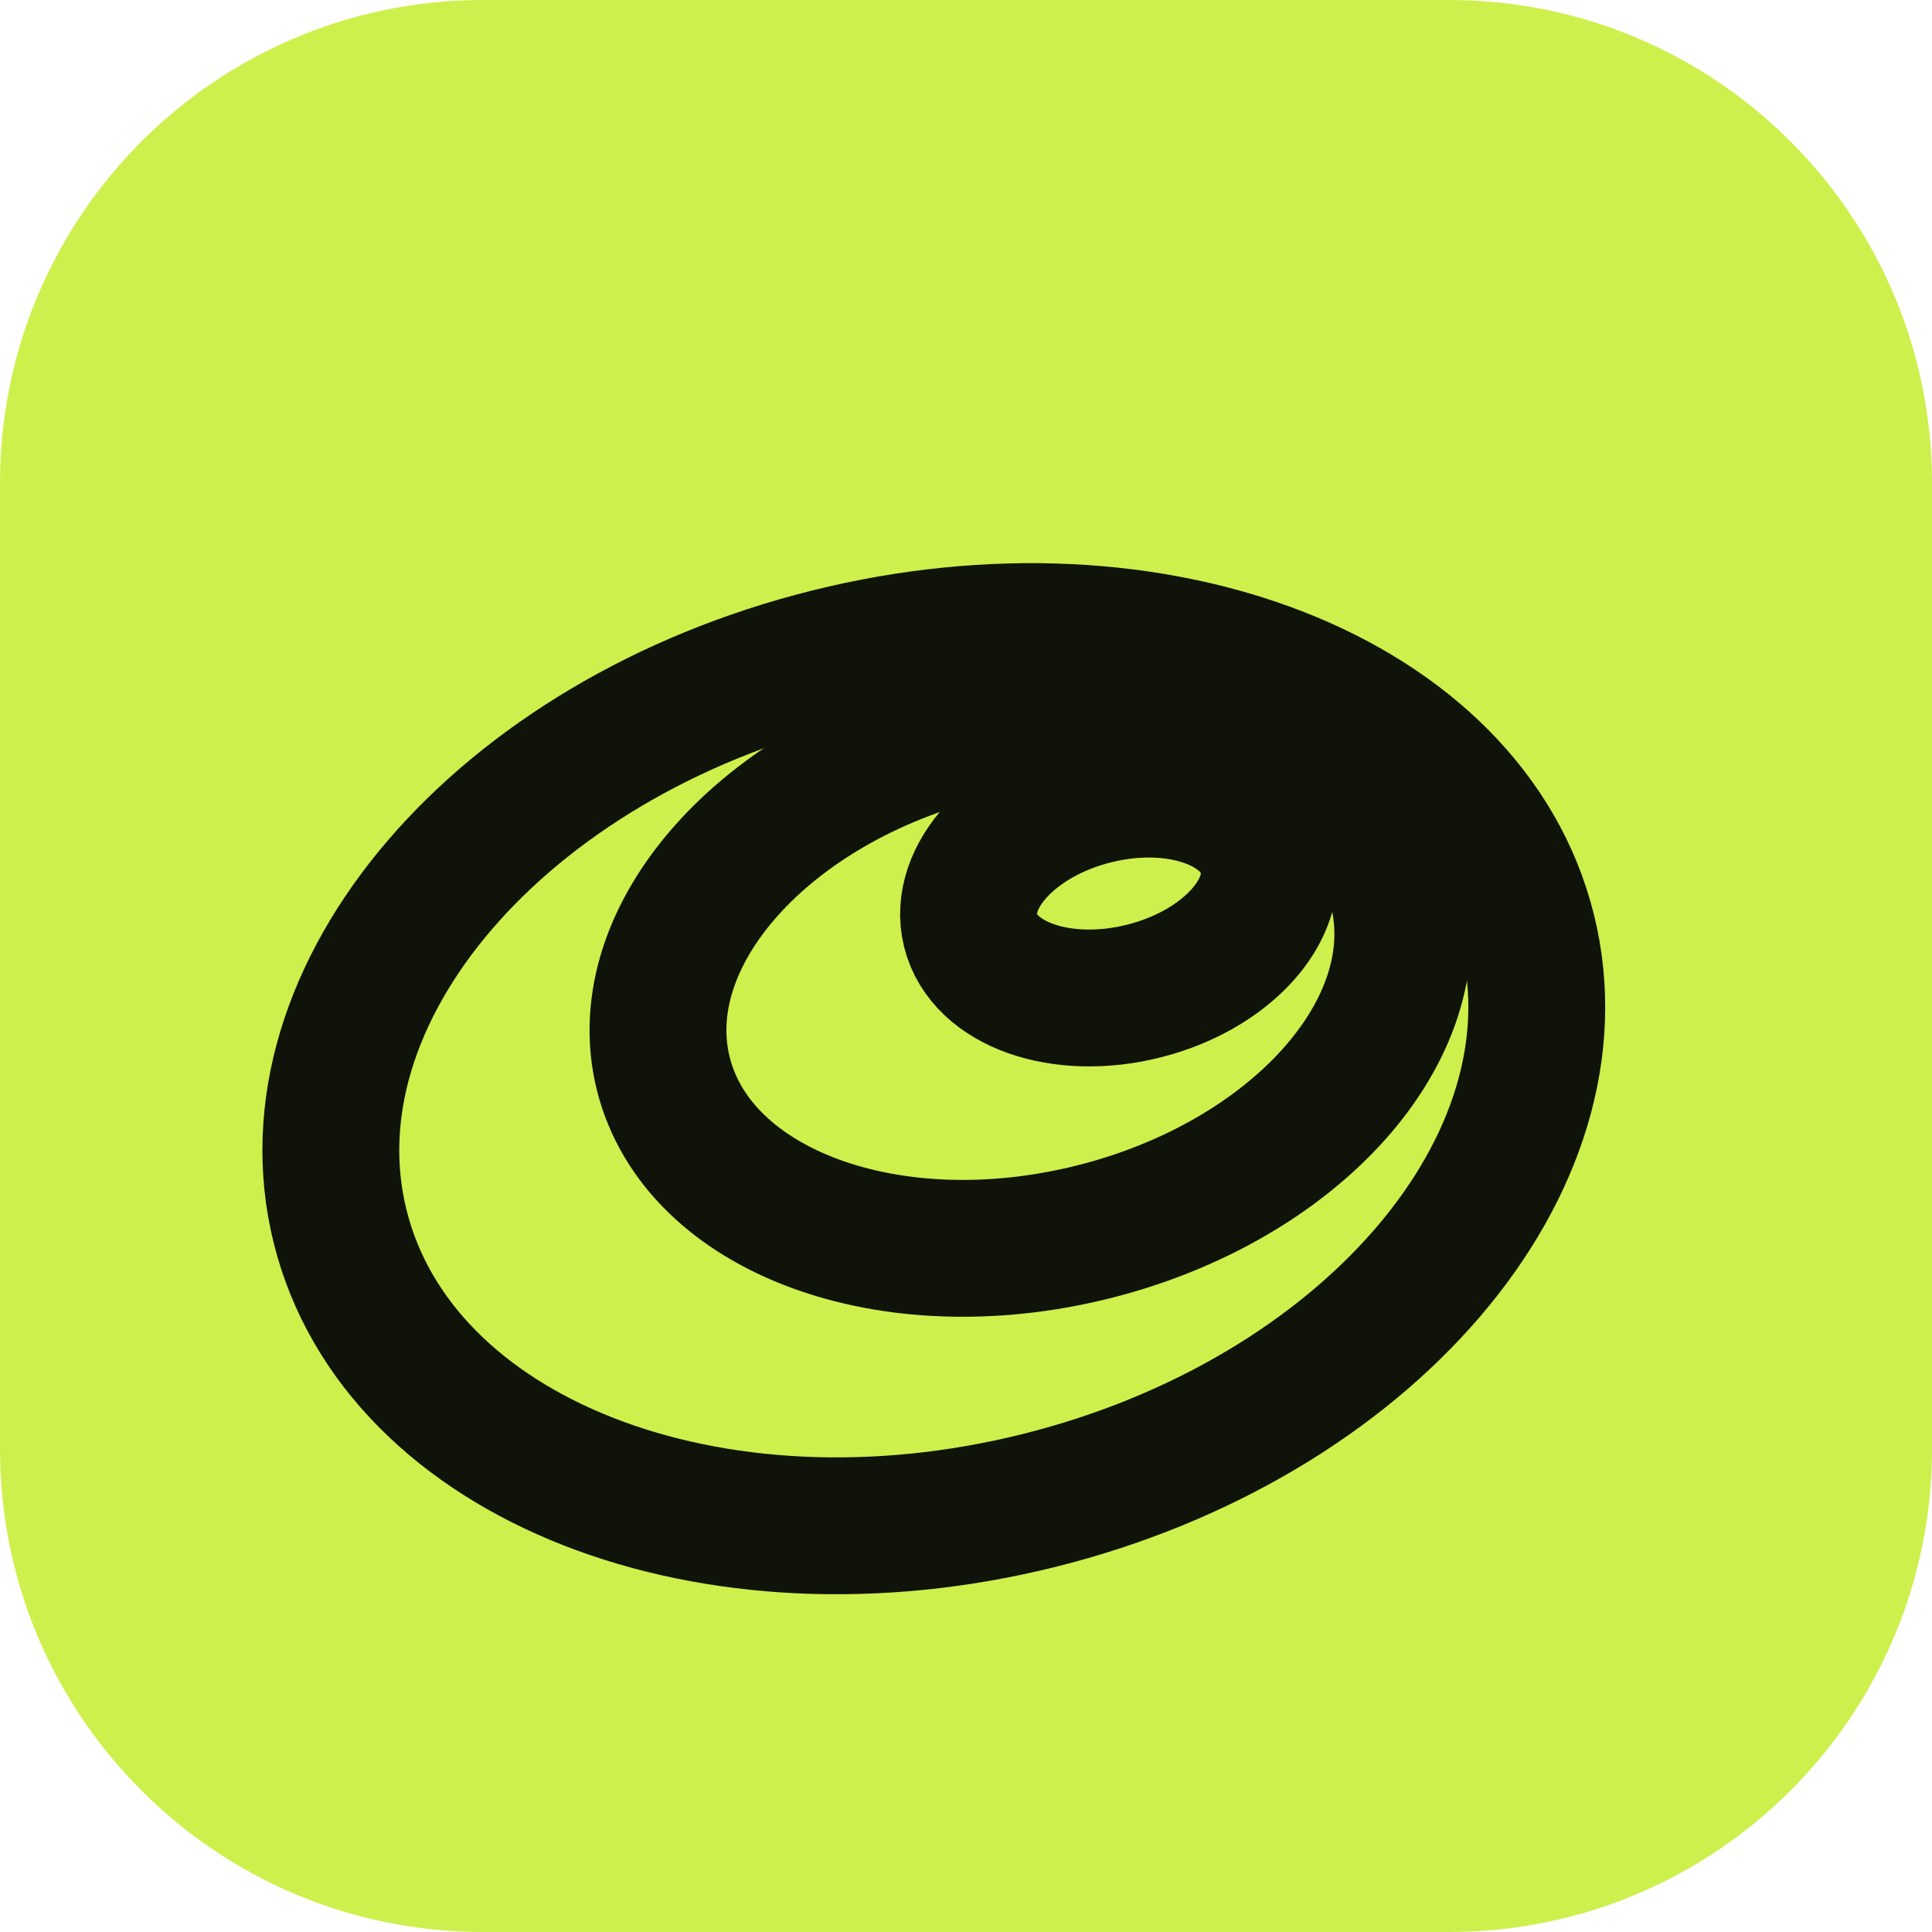
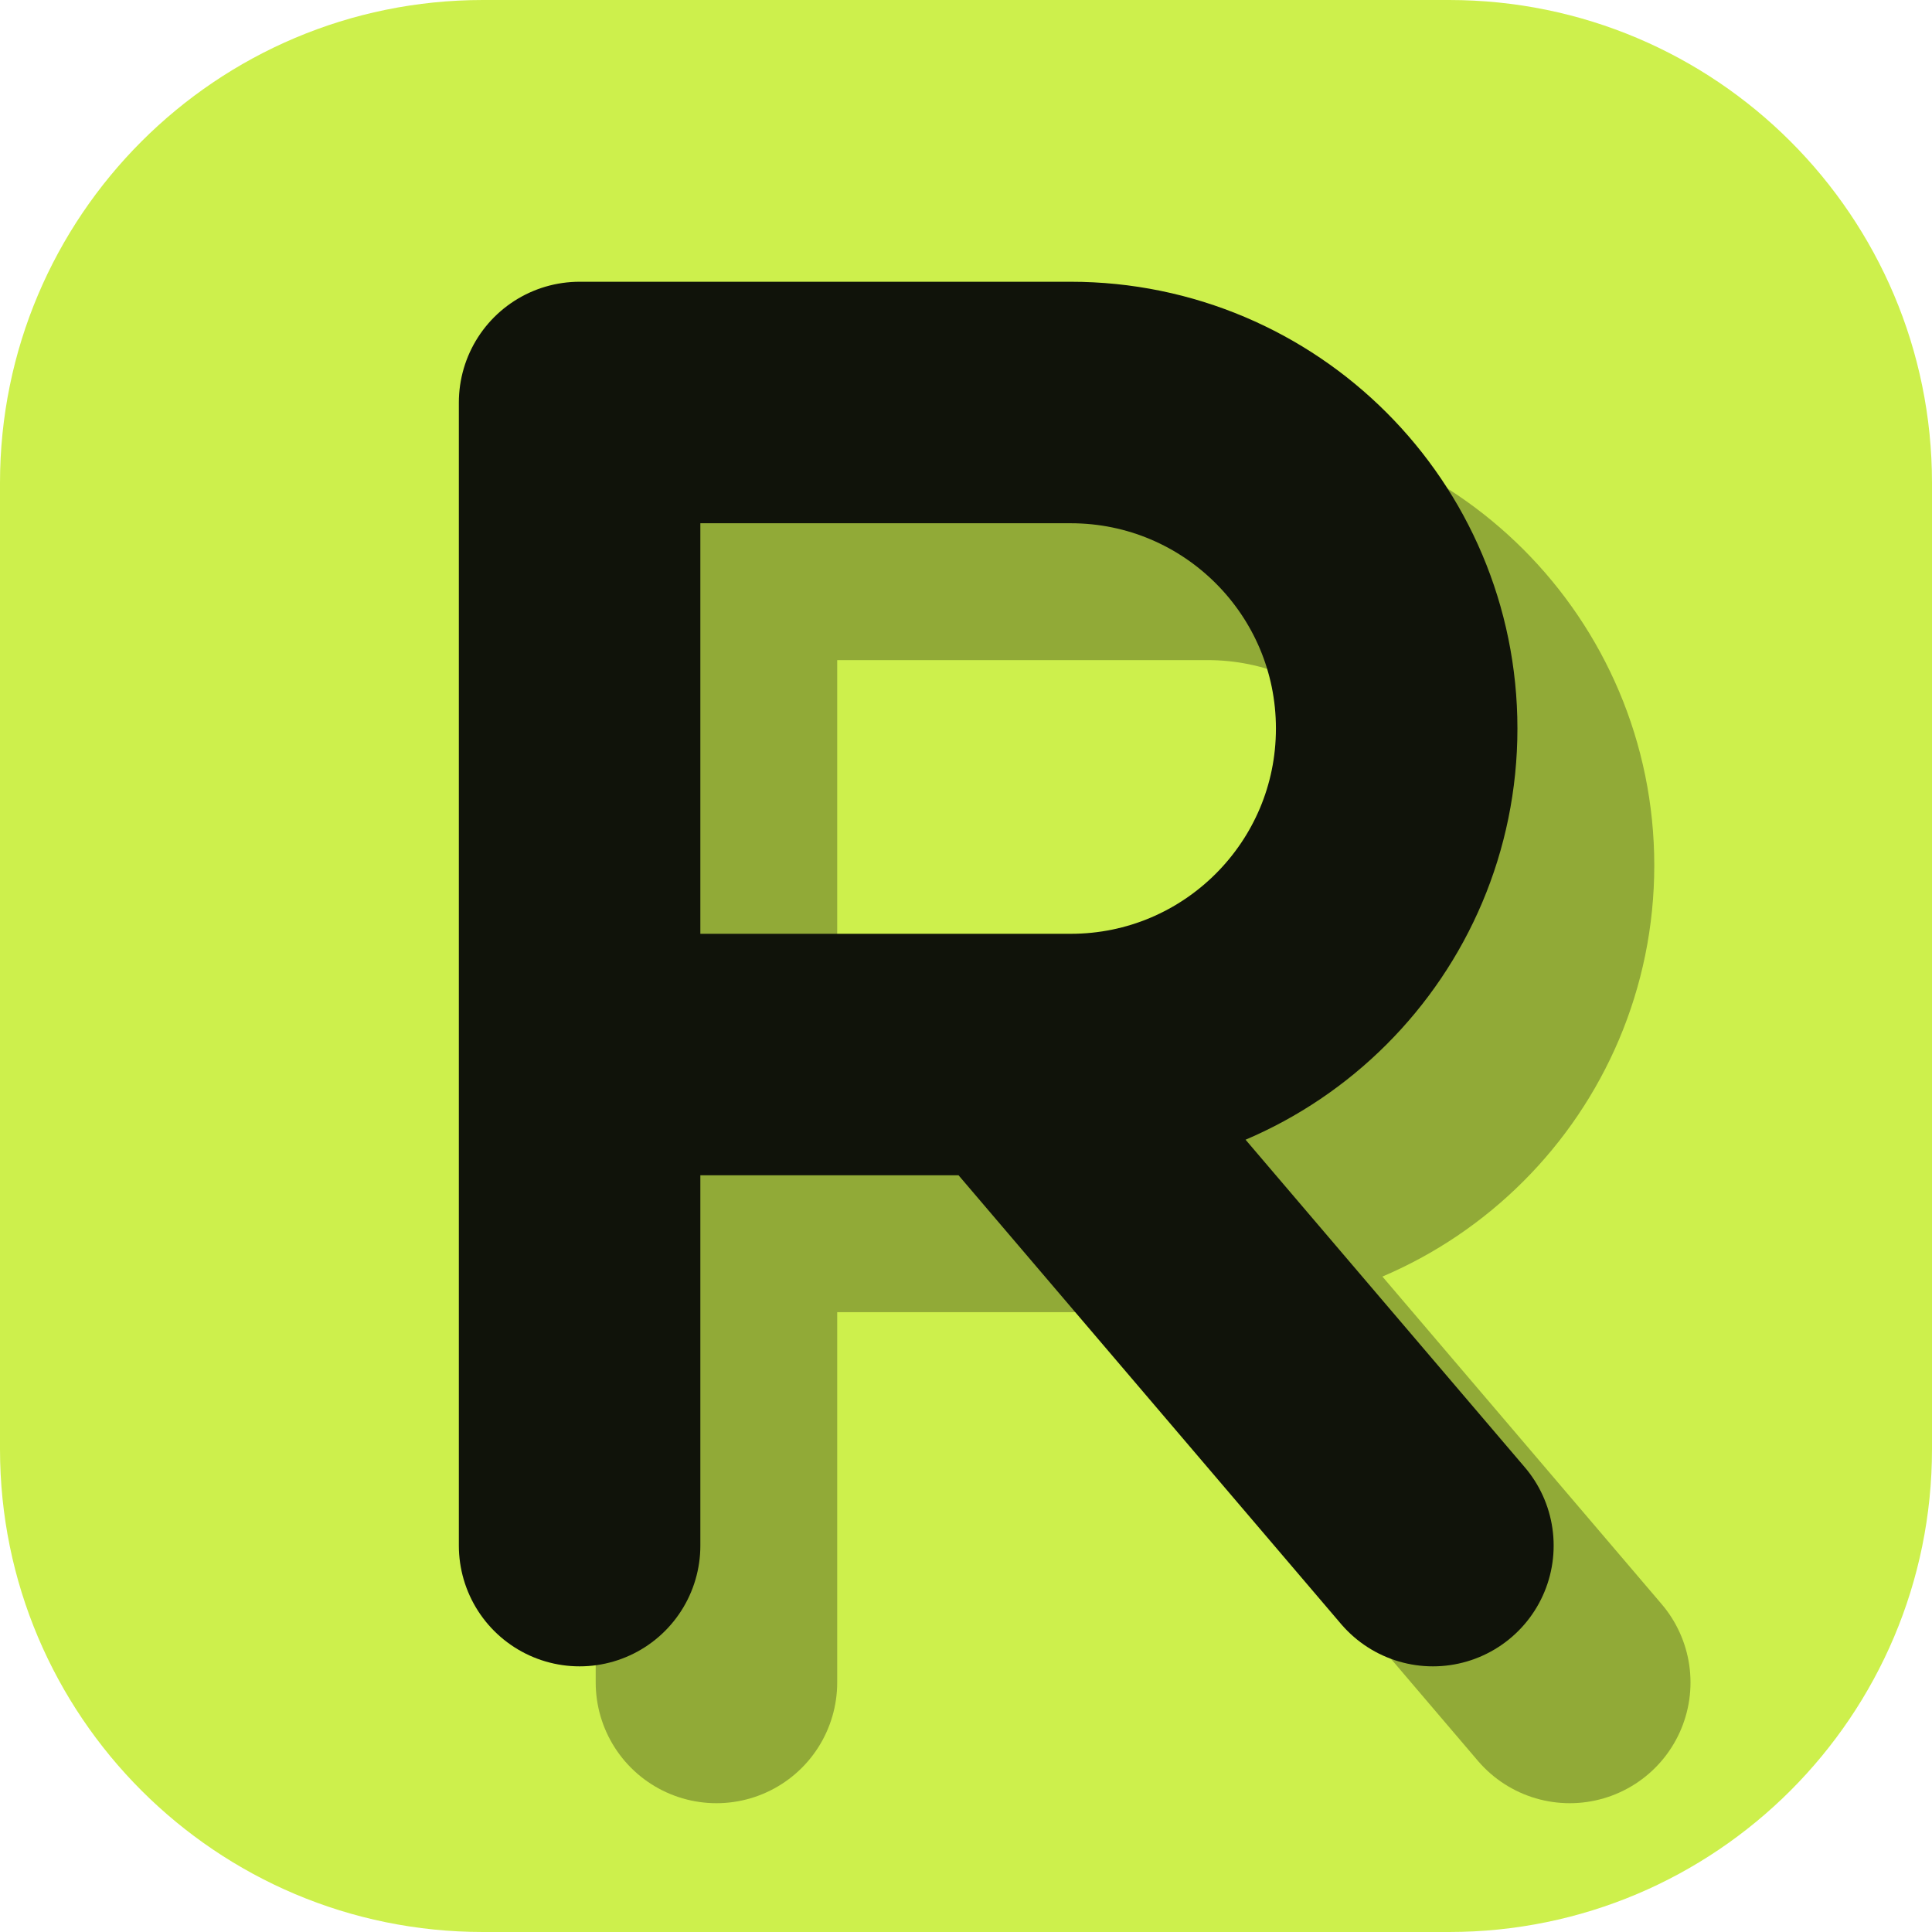
<svg xmlns="http://www.w3.org/2000/svg" viewBox="0 0 24 24" width="64" height="64">
  <rect width="24" height="24" rx="6" fill="#cdf04c" />
-   <g fill="none" stroke="#10130a" stroke-width="1.7" stroke-linecap="round">
-     <ellipse cx="11.6" cy="13.4" rx="7.6" ry="5.4" transform="rotate(-14 11.6 13.4)" />
-     <ellipse cx="12.8" cy="12.2" rx="4.7" ry="3.2" transform="rotate(-14 12.8 12.2)" />
-     <ellipse cx="13.9" cy="11.1" rx="1.9" ry="1.25" transform="rotate(-14 13.9 11.1)" />
+   <g fill="none" stroke-width="3" stroke-linecap="round" stroke-linejoin="round">
+     <path d="M7.2 19.2V5h6.1a4.05 4.05 0 0 1 0 8.1H7.2m5.4 0 5.2 6.1" stroke="#10130a" opacity="0.32" transform="translate(1.7 1.7)" />
+     <path d="M7.2 19.2V5h6.1a4.05 4.05 0 0 1 0 8.1H7.2m5.4 0 5.2 6.1" stroke="#10130a" />
  </g>
</svg>
